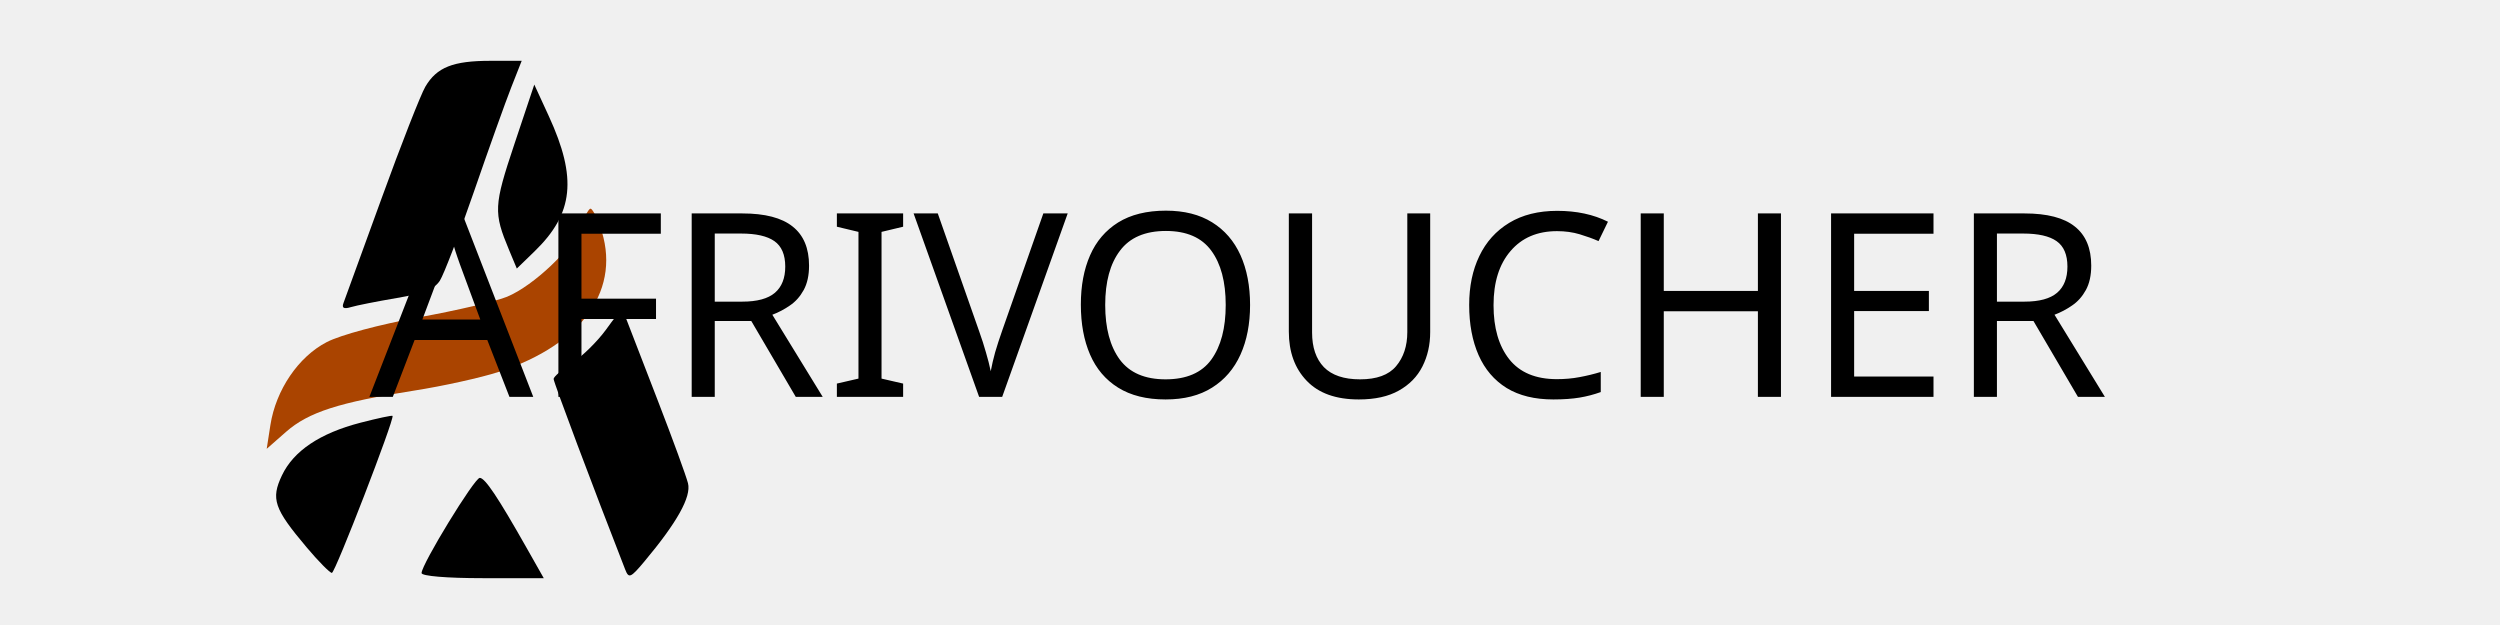
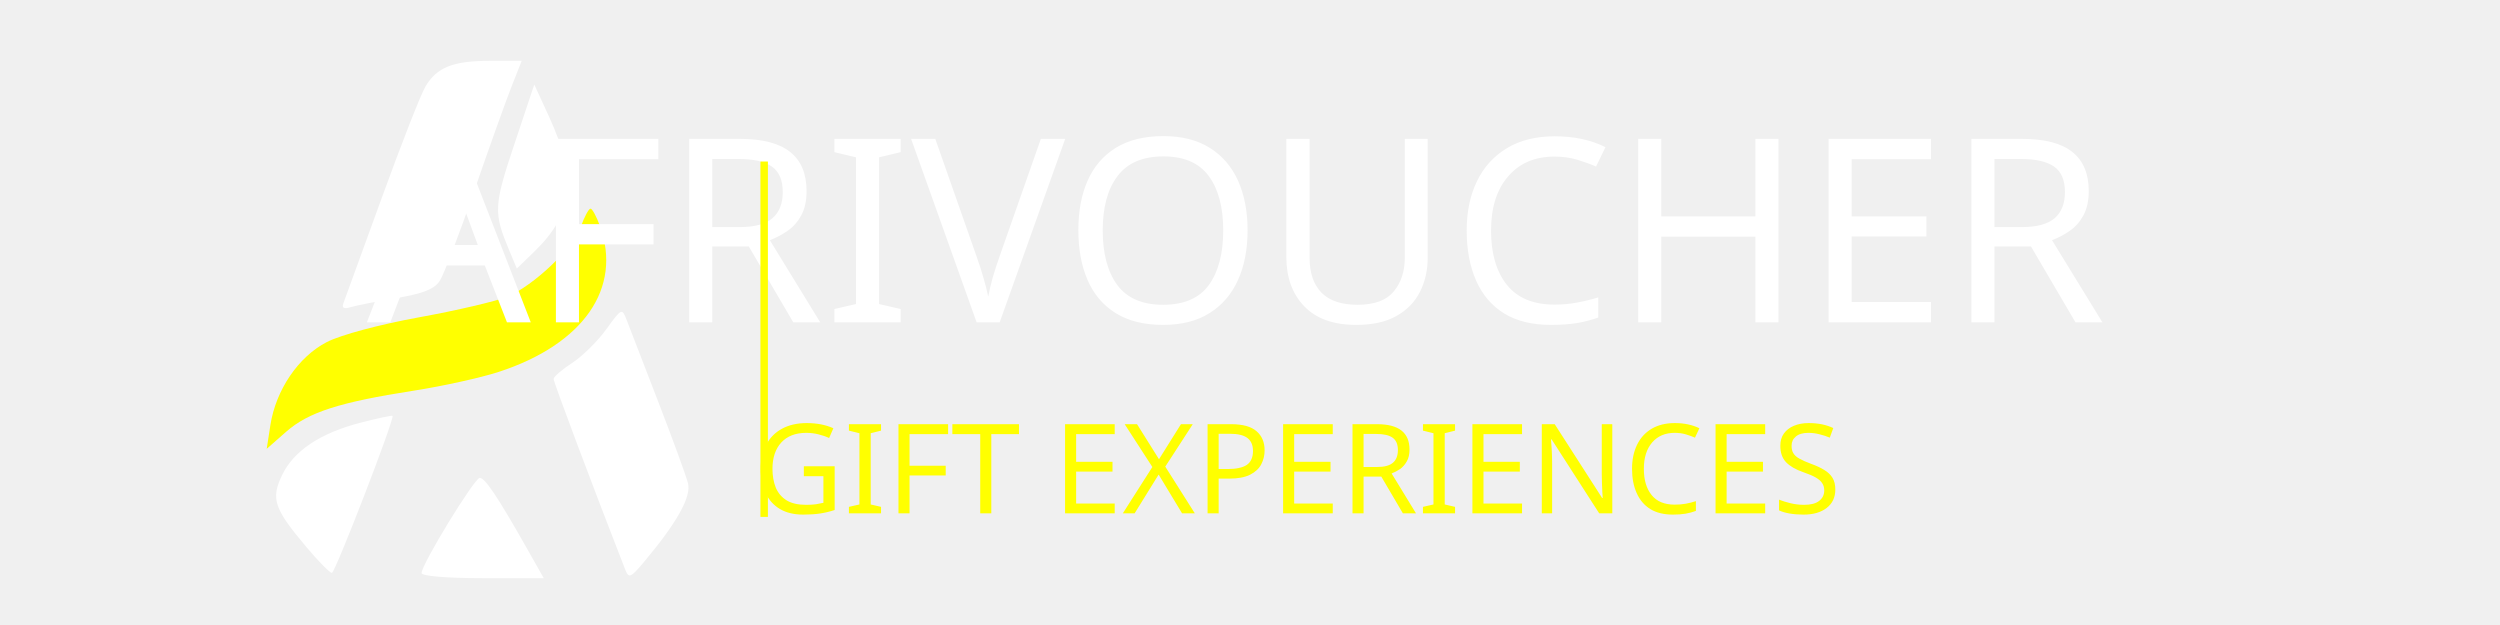
<svg xmlns="http://www.w3.org/2000/svg" width="800" height="200" viewBox="0 0 211.667 52.917" version="1.1" id="svg309" xml:space="preserve">
  <defs id="defs306" />
  <path style="fill:#ffb380;fill-opacity:1;stroke:#000000;stroke-width:0" d="" id="path4520" />
-   <path style="fill:#aa4400;fill-opacity:1;stroke:#000000;stroke-width:0" d="m 22.893,35.99 c 0.465,-2.981 2.377,-5.794 4.78,-7.03 1.174,-0.604 4.473,-1.489 7.825,-2.098 3.187,-0.579 6.533,-1.362 7.437,-1.739 2.258,-0.943 5.58,-4.104 6.244,-5.94 0.302,-0.835 0.67,-1.519 0.817,-1.519 0.147,0 0.509,0.668 0.804,1.484 1.896,5.244 -1.397,9.991 -8.558,12.334 -1.513,0.495 -4.762,1.213 -7.22,1.596 -6.298,0.981 -8.912,1.824 -10.8,3.482 l -1.641,1.441 z" id="path4762" />
-   <path style="fill:#000000;fill-opacity:1;stroke:#000000;stroke-width:0" d="m 29.084,25.649 c 0.128,-0.336 1.579,-4.322 3.225,-8.859 1.646,-4.537 3.315,-8.794 3.708,-9.46 0.966,-1.635 2.342,-2.181 5.499,-2.181 h 2.654 l -0.882,2.239 c -0.485,1.231 -1.906,5.204 -3.157,8.828 -1.251,3.624 -2.551,7.019 -2.888,7.545 -0.456,0.711 -1.393,1.088 -3.653,1.472 -1.672,0.284 -3.422,0.631 -3.889,0.772 -0.597,0.18 -0.781,0.074 -0.617,-0.355 z" id="path4764" />
-   <path style="fill:#000000;fill-opacity:1;stroke:#000000;stroke-width:0" d="m 43.107,21.181 c -1.331,-3.186 -1.303,-3.75 0.442,-8.973 l 1.687,-5.048 1.234,2.682 c 2.41,5.24 2.094,8.236 -1.209,11.437 l -1.504,1.458 z" id="path4766" />
-   <path style="fill:#000000;fill-opacity:1;stroke:#000000;stroke-width:0" d="m 52.938,48.233 c -2.727,-6.982 -6.07,-15.882 -6.066,-16.148 0.003,-0.188 0.707,-0.796 1.565,-1.352 0.858,-0.556 2.158,-1.837 2.89,-2.848 1.312,-1.811 1.337,-1.822 1.736,-0.778 0.223,0.583 1.419,3.678 2.657,6.879 1.238,3.201 2.377,6.32 2.531,6.931 0.288,1.148 -0.929,3.327 -3.712,6.644 -1.148,1.369 -1.303,1.434 -1.601,0.67 z" id="path4768" />
-   <path style="fill:#000000;fill-opacity:1;stroke:#000000;stroke-width:0" d="m 35.692,48.519 c 0,-0.736 4.478,-8.059 4.928,-8.059 0.444,0 1.523,1.613 3.963,5.922 l 1.455,2.57 h -5.173 c -3.042,0 -5.173,-0.179 -5.173,-0.433 z" id="path4770" />
-   <path style="fill:#000000;fill-opacity:1;stroke:#000000;stroke-width:0" d="m 25.939,46.314 c -2.734,-3.242 -3.016,-4.068 -2.069,-6.063 0.983,-2.071 3.221,-3.573 6.648,-4.461 1.457,-0.377 2.68,-0.638 2.718,-0.578 0.174,0.269 -4.859,13.294 -5.137,13.294 -0.173,0 -1.145,-0.986 -2.161,-2.191 z" id="path4772" />
-   <text xml:space="preserve" style="font-weight:bold;font-size:21.746px;font-family:'Times New Roman';-inkscape-font-specification:'Times New Roman,  Bold';text-align:end;text-anchor:end;fill:#000000;fill-opacity:1;stroke:#000000;stroke-width:0" x="194.847" y="33.6" id="text4828">
-     <tspan id="tspan4826" style="font-style:normal;font-variant:normal;font-weight:300;font-stretch:normal;font-family:Calibri;-inkscape-font-specification:'Calibri Light';fill:#000000;stroke-width:0" x="194.847" y="33.6">AFRIVOUCHER</tspan>
+   <path style="fill:#ffff00;fill-opacity:1;stroke:#000000;stroke-width:0" d="m 22.893,35.99 c 0.465,-2.981 2.377,-5.794 4.78,-7.03 1.174,-0.604 4.473,-1.489 7.825,-2.098 3.187,-0.579 6.533,-1.362 7.437,-1.739 2.258,-0.943 5.58,-4.104 6.244,-5.94 0.302,-0.835 0.67,-1.519 0.817,-1.519 0.147,0 0.509,0.668 0.804,1.484 1.896,5.244 -1.397,9.991 -8.558,12.334 -1.513,0.495 -4.762,1.213 -7.22,1.596 -6.298,0.981 -8.912,1.824 -10.8,3.482 l -1.641,1.441 z" id="path4762" />
+   <path style="fill:#ffffff;fill-opacity:1;stroke:#000000;stroke-width:0" d="m 29.084,25.649 c 0.128,-0.336 1.579,-4.322 3.225,-8.859 1.646,-4.537 3.315,-8.794 3.708,-9.46 0.966,-1.635 2.342,-2.181 5.499,-2.181 h 2.654 l -0.882,2.239 c -0.485,1.231 -1.906,5.204 -3.157,8.828 -1.251,3.624 -2.551,7.019 -2.888,7.545 -0.456,0.711 -1.393,1.088 -3.653,1.472 -1.672,0.284 -3.422,0.631 -3.889,0.772 -0.597,0.18 -0.781,0.074 -0.617,-0.355 z" id="path4764" />
+   <path style="fill:#ffffff;fill-opacity:1;stroke:#000000;stroke-width:0" d="m 43.107,21.181 c -1.331,-3.186 -1.303,-3.75 0.442,-8.973 l 1.687,-5.048 1.234,2.682 c 2.41,5.24 2.094,8.236 -1.209,11.437 l -1.504,1.458 z" id="path4766" />
+   <path style="fill:#ffffff;fill-opacity:1;stroke:#000000;stroke-width:0" d="m 52.938,48.233 c -2.727,-6.982 -6.07,-15.882 -6.066,-16.148 0.003,-0.188 0.707,-0.796 1.565,-1.352 0.858,-0.556 2.158,-1.837 2.89,-2.848 1.312,-1.811 1.337,-1.822 1.736,-0.778 0.223,0.583 1.419,3.678 2.657,6.879 1.238,3.201 2.377,6.32 2.531,6.931 0.288,1.148 -0.929,3.327 -3.712,6.644 -1.148,1.369 -1.303,1.434 -1.601,0.67 z" id="path4768" />
+   <path style="fill:#ffffff;fill-opacity:1;stroke:#000000;stroke-width:0" d="m 35.692,48.519 c 0,-0.736 4.478,-8.059 4.928,-8.059 0.444,0 1.523,1.613 3.963,5.922 l 1.455,2.57 h -5.173 c -3.042,0 -5.173,-0.179 -5.173,-0.433 z" id="path4770" />
+   <path style="fill:#ffffff;fill-opacity:1;stroke:#000000;stroke-width:0" d="m 25.939,46.314 c -2.734,-3.242 -3.016,-4.068 -2.069,-6.063 0.983,-2.071 3.221,-3.573 6.648,-4.461 1.457,-0.377 2.68,-0.638 2.718,-0.578 0.174,0.269 -4.859,13.294 -5.137,13.294 -0.173,0 -1.145,-0.986 -2.161,-2.191 z" id="path4772" />
+   <text xml:space="preserve" style="font-weight:bold;font-size:21.746px;font-family:'Times New Roman';-inkscape-font-specification:'Times New Roman,  Bold';text-align:end;text-anchor:end;fill:#ffffff;fill-opacity:1;stroke:#000000;stroke-width:0" x="194.636" y="27.288" id="text4828">
+     <tspan id="tspan4826" style="font-style:normal;font-variant:normal;font-weight:300;font-stretch:normal;font-family:Calibri;-inkscape-font-specification:'Calibri Light';fill:#ffffff;stroke-width:0" x="194.636" y="27.288">AFRIVOUCHER</tspan>
  </text>
+   <text xml:space="preserve" style="font-weight:300;font-size:10.567px;font-family:Calibri;-inkscape-font-specification:'Calibri Light';text-align:end;text-anchor:end;fill:#ffff00;stroke:#000000;stroke-width:0" x="164.136" y="43.462" id="text357">
+     <tspan id="tspan355" x="164.136" y="43.462" style="stroke-width:0;fill:#ffff00">GIFT EXPERIENCES</tspan>
+   </text>
+   <rect style="fill:#ffff00;stroke:#000000;stroke-width:0" id="rect461" width="0.631" height="30.088" x="64.384" y="13.676" />
</svg>
